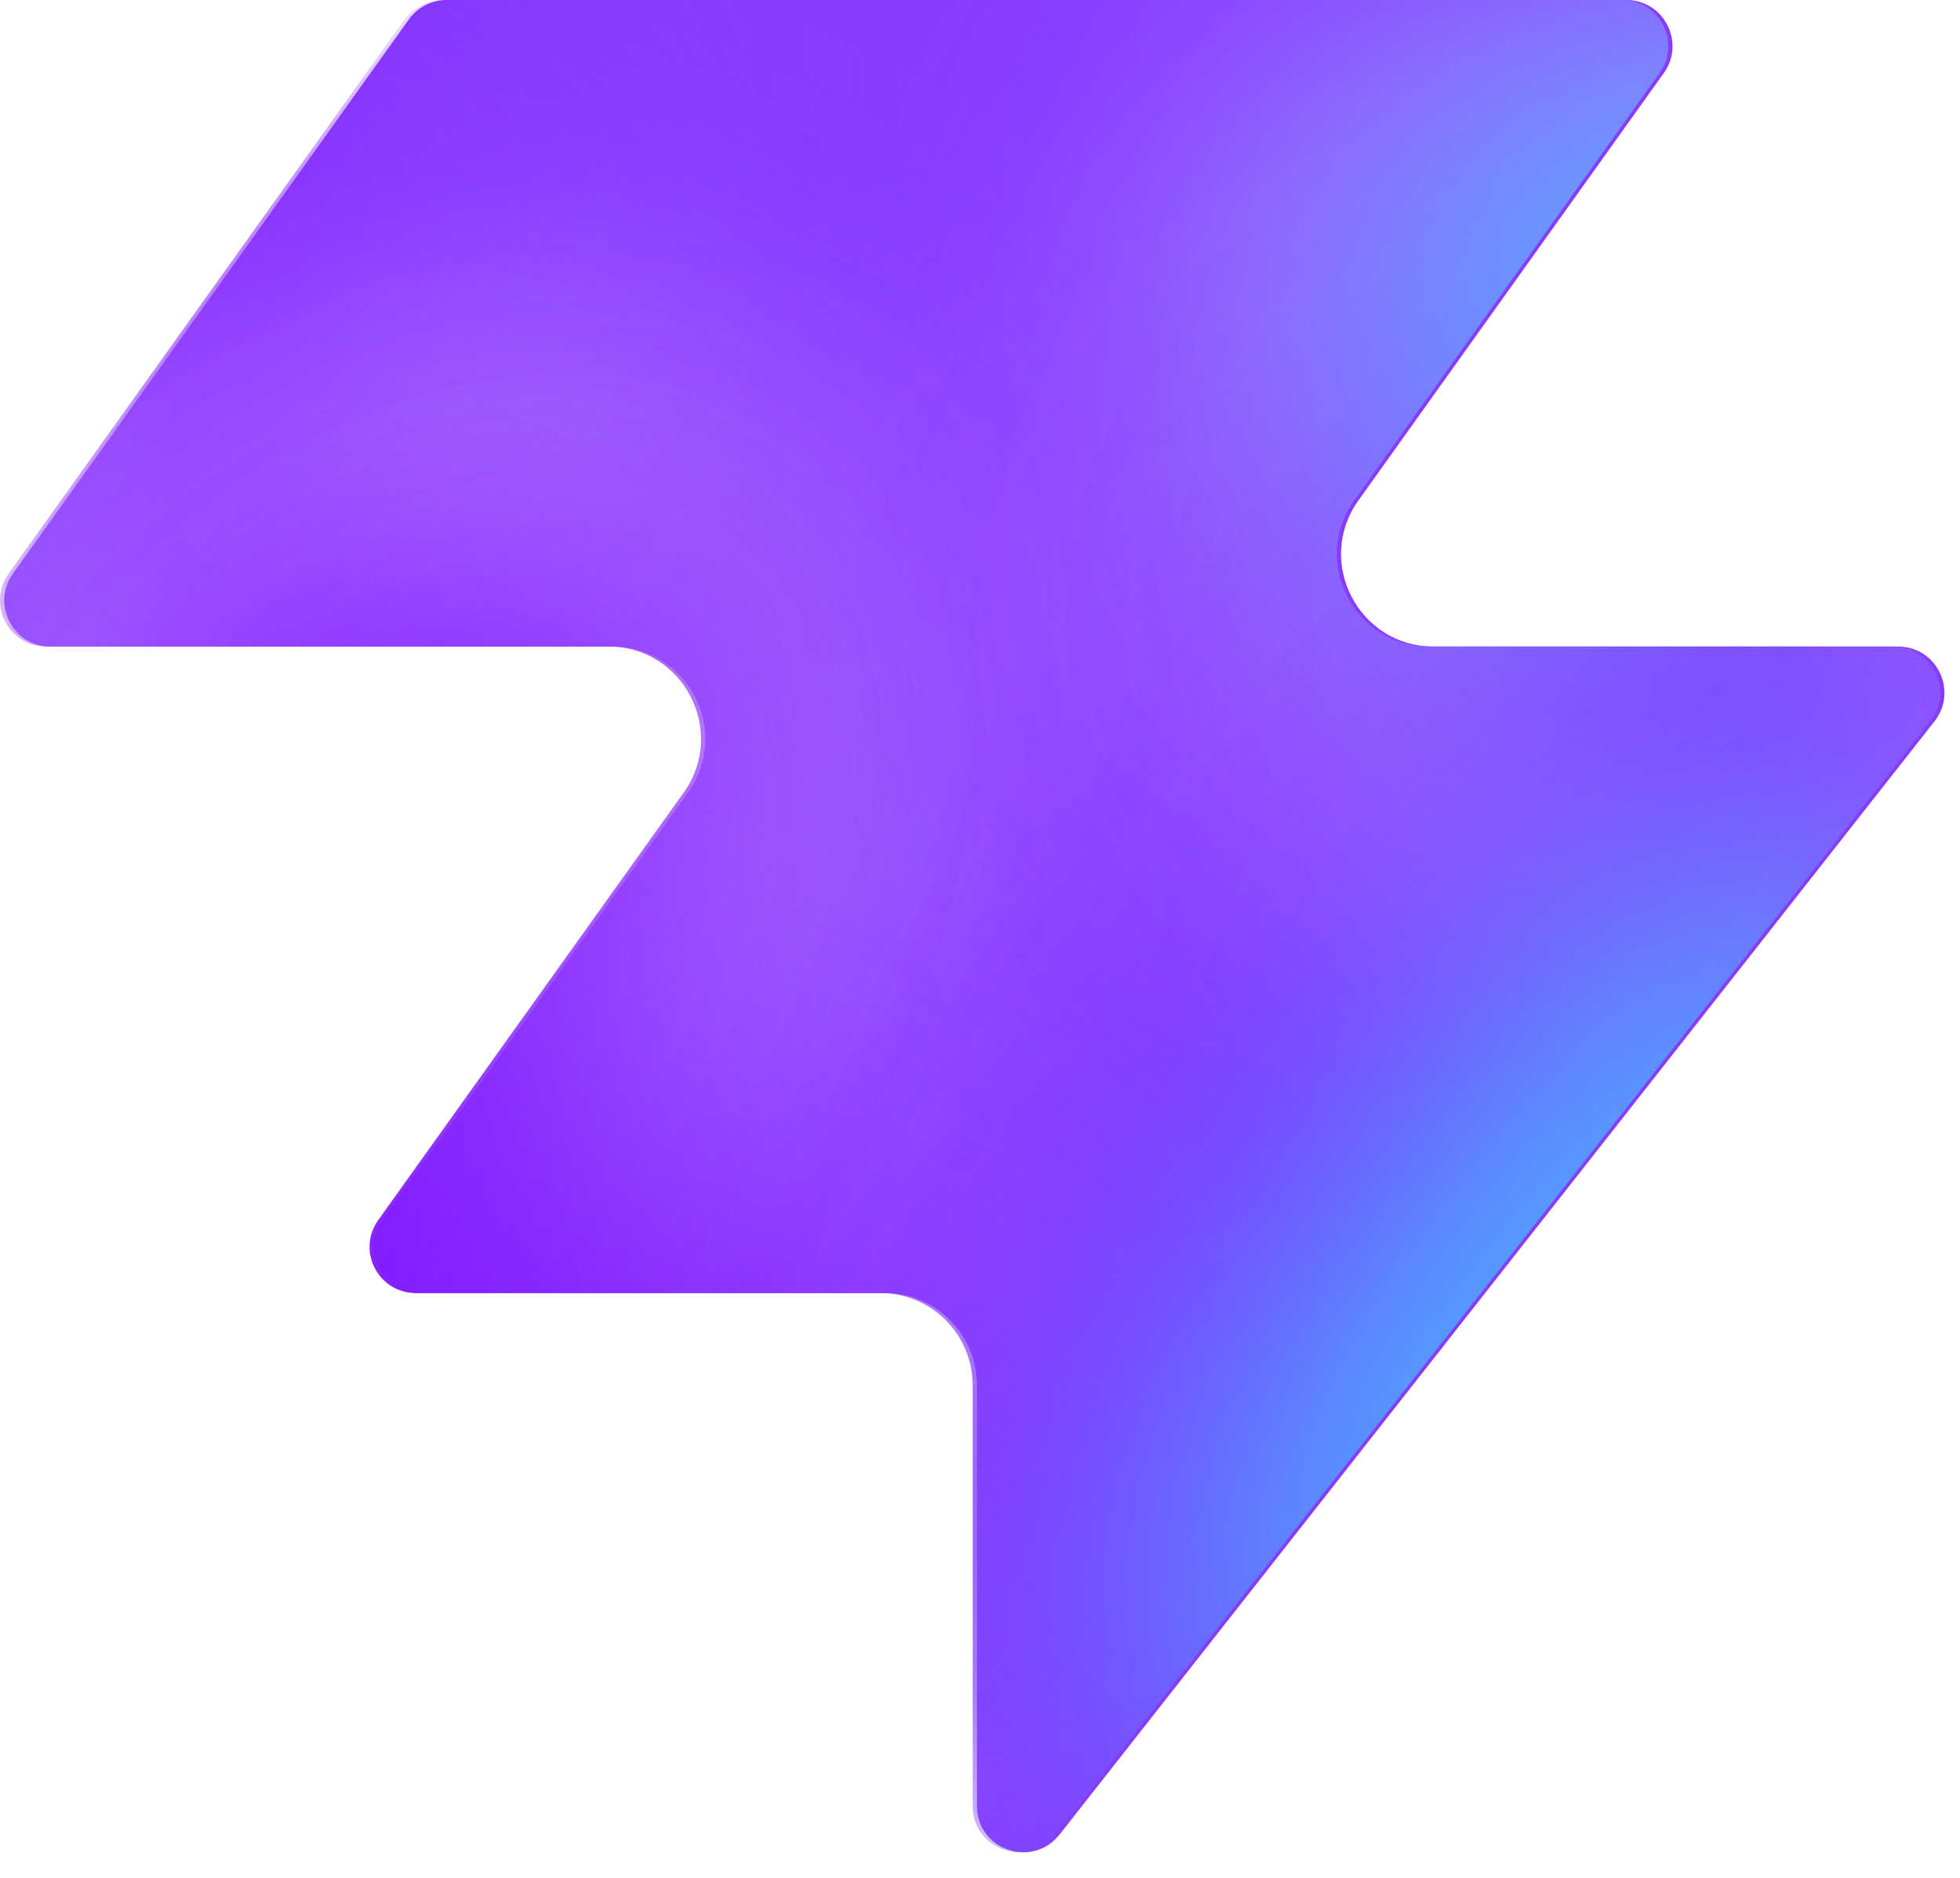
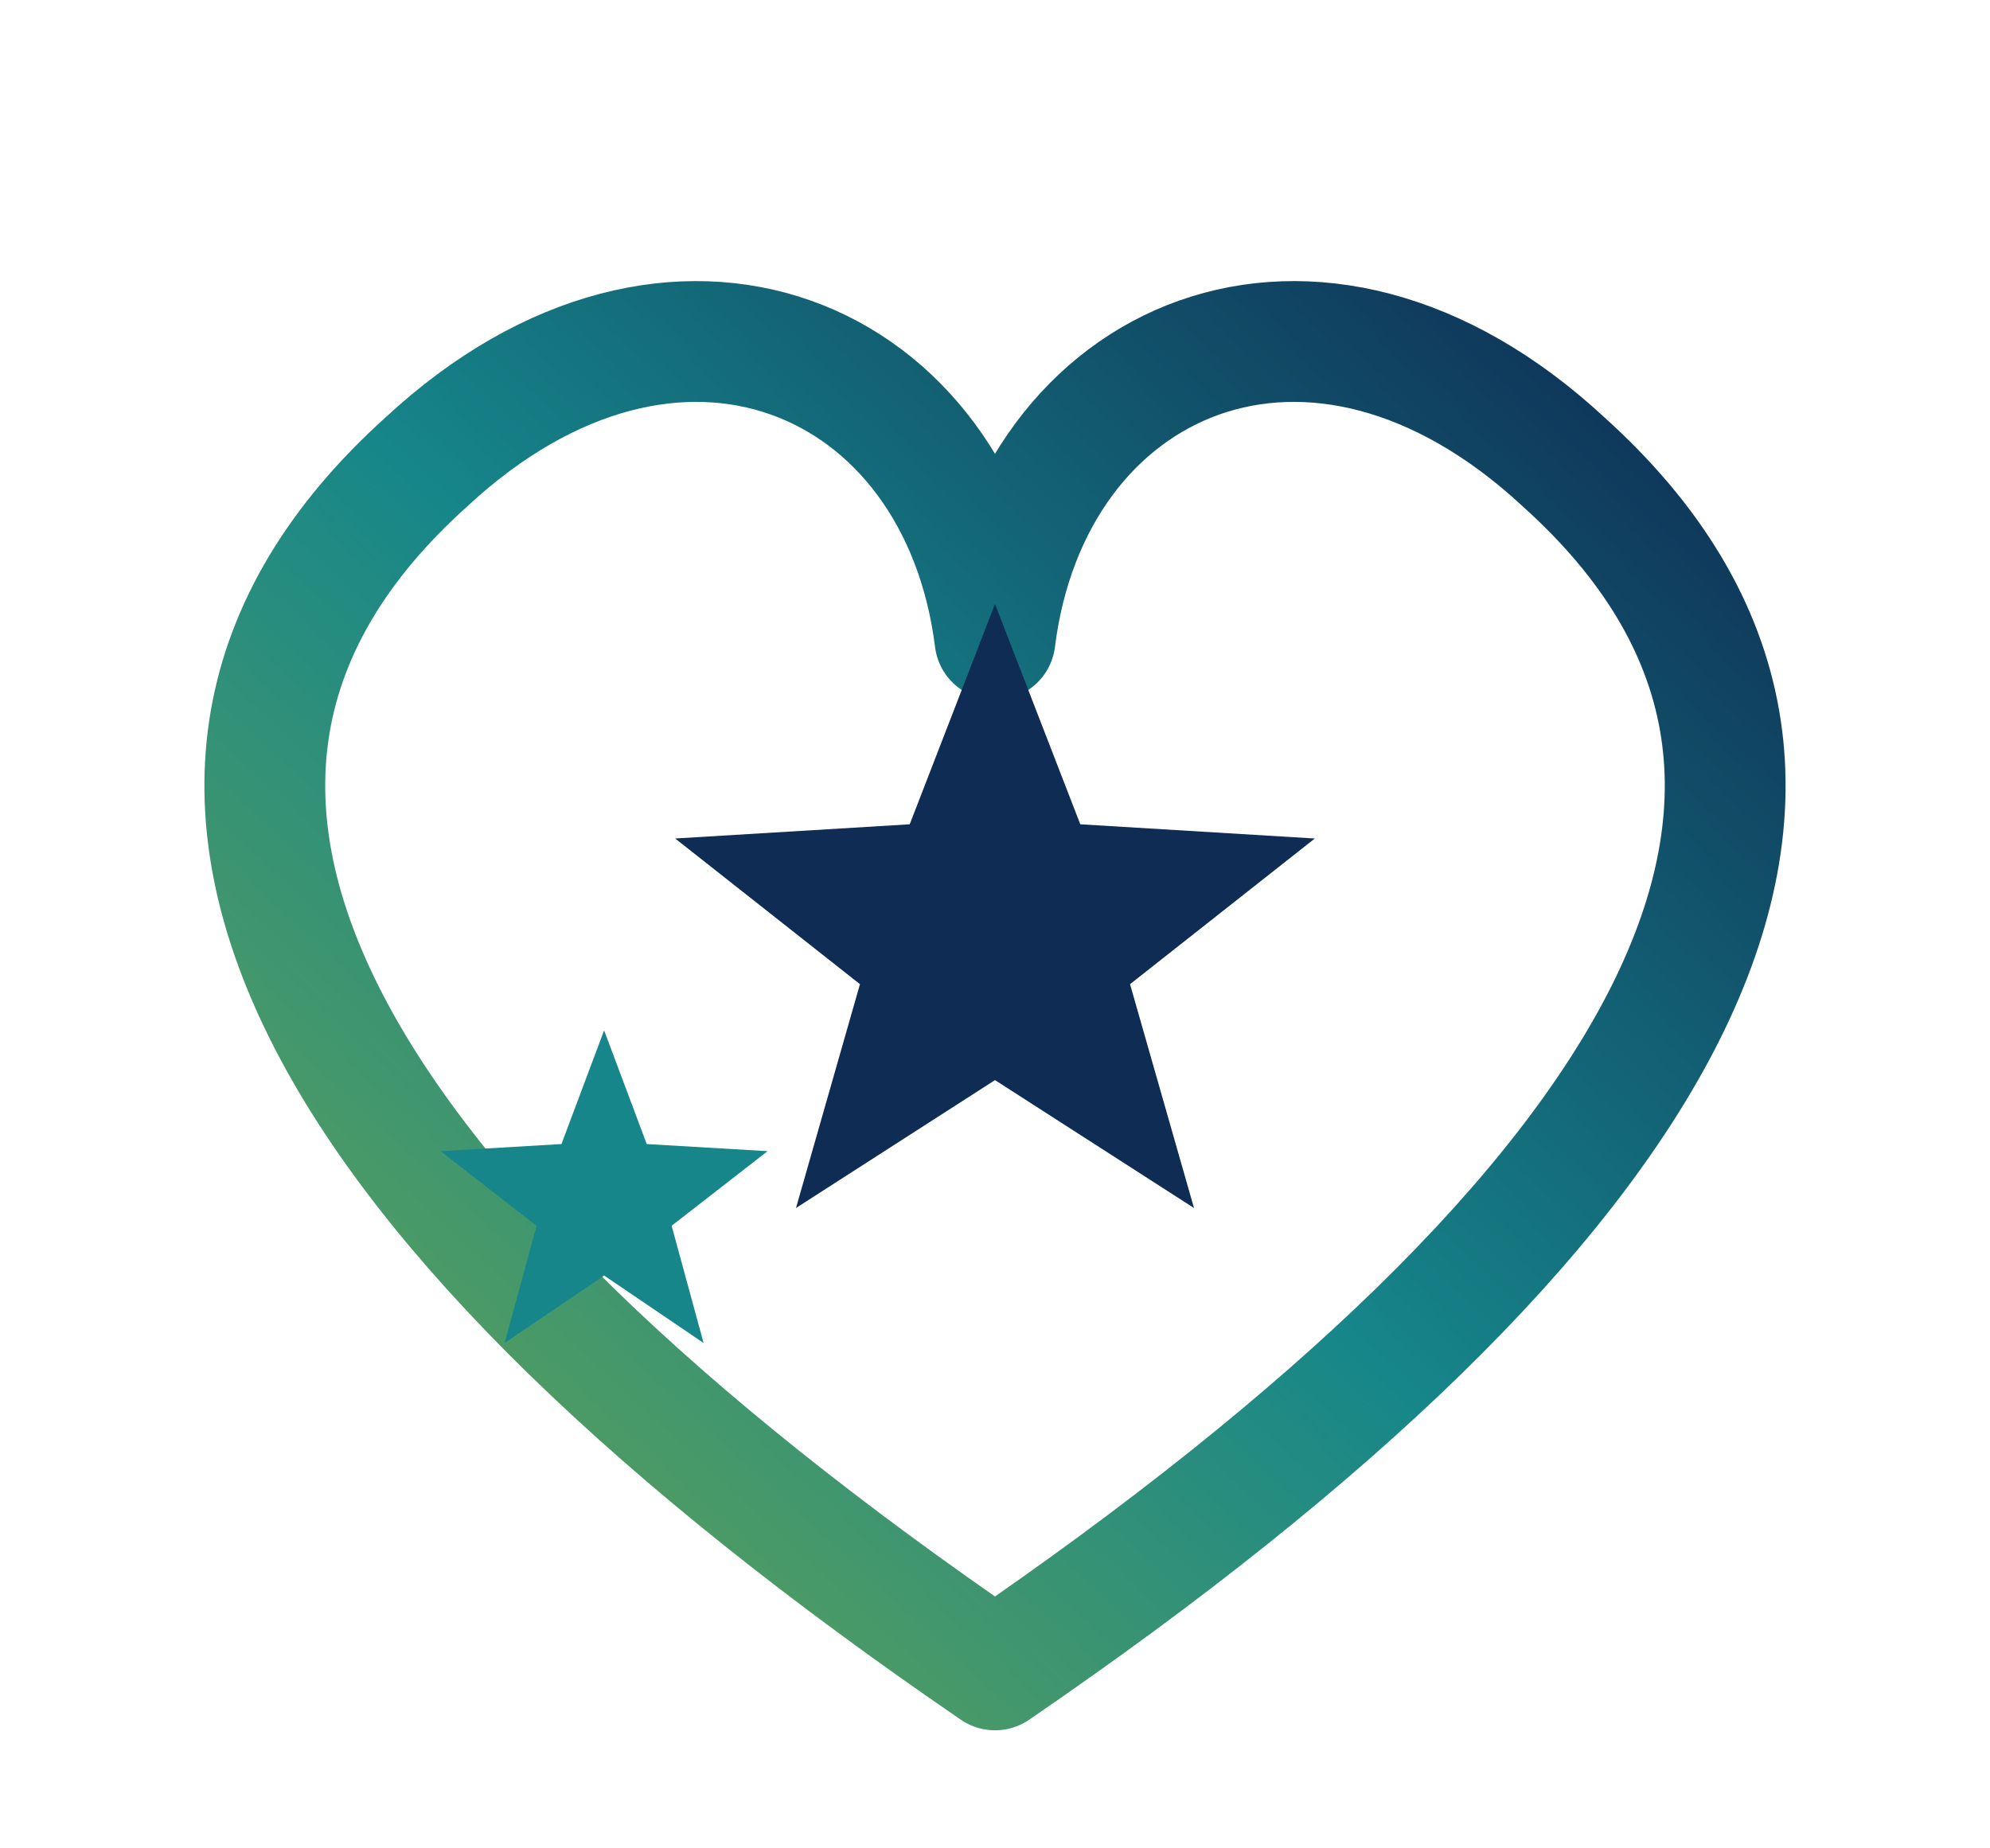
- <svg xmlns="http://www.w3.org/2000/svg" width="48" height="46" fill="none" viewBox="0 0 48 46">
-   <path fill="#863bff" d="M25.946 44.938c-.664.845-2.021.375-2.021-.698V33.937a2.26 2.26 0 0 0-2.262-2.262H10.287c-.92 0-1.456-1.04-.92-1.788l7.48-10.471c1.07-1.497 0-3.578-1.842-3.578H1.237c-.92 0-1.456-1.04-.92-1.788L10.013.474c.214-.297.556-.474.92-.474h28.894c.92 0 1.456 1.04.92 1.788l-7.48 10.471c-1.07 1.498 0 3.579 1.842 3.579h11.377c.943 0 1.473 1.088.89 1.83L25.947 44.94z" style="fill:#863bff;fill:color(display-p3 .525 .23 1);fill-opacity:1" />
-   <mask id="a" width="48" height="46" x="0" y="0" maskUnits="userSpaceOnUse" style="mask-type:alpha">
-     <path fill="#000" d="M25.842 44.938c-.664.844-2.021.375-2.021-.698V33.937a2.26 2.26 0 0 0-2.262-2.262H10.183c-.92 0-1.456-1.04-.92-1.788l7.48-10.471c1.07-1.498 0-3.579-1.842-3.579H1.133c-.92 0-1.456-1.04-.92-1.787L9.91.473c.214-.297.556-.474.92-.474h28.894c.92 0 1.456 1.04.92 1.788l-7.48 10.471c-1.07 1.498 0 3.578 1.842 3.578h11.377c.943 0 1.473 1.088.89 1.832L25.843 44.94z" style="fill:#000;fill-opacity:1" />
-   </mask>
-   <g mask="url(#a)">
-     <g filter="url(#b)">
-       <ellipse cx="5.508" cy="14.704" fill="#ede6ff" rx="5.508" ry="14.704" style="fill:#ede6ff;fill:color(display-p3 .927 .903 1);fill-opacity:1" transform="matrix(.00324 1 1 -.00324 -4.47 31.516)" />
-     </g>
-     <g filter="url(#c)">
-       <ellipse cx="10.399" cy="29.851" fill="#ede6ff" rx="10.399" ry="29.851" style="fill:#ede6ff;fill:color(display-p3 .927 .903 1);fill-opacity:1" transform="matrix(.00324 1 1 -.00324 -39.328 7.883)" />
-     </g>
-     <g filter="url(#d)">
-       <ellipse cx="5.508" cy="30.487" fill="#7e14ff" rx="5.508" ry="30.487" style="fill:#7e14ff;fill:color(display-p3 .492 .077 1);fill-opacity:1" transform="rotate(89.814 -25.913 -14.639)scale(1 -1)" />
-     </g>
-     <g filter="url(#e)">
-       <ellipse cx="5.508" cy="30.599" fill="#7e14ff" rx="5.508" ry="30.599" style="fill:#7e14ff;fill:color(display-p3 .492 .077 1);fill-opacity:1" transform="rotate(89.814 -32.644 -3.334)scale(1 -1)" />
-     </g>
-     <g filter="url(#f)">
-       <ellipse cx="5.508" cy="30.599" fill="#7e14ff" rx="5.508" ry="30.599" style="fill:#7e14ff;fill:color(display-p3 .492 .077 1);fill-opacity:1" transform="matrix(.00324 1 1 -.00324 -34.34 30.47)" />
-     </g>
-     <g filter="url(#g)">
-       <ellipse cx="14.072" cy="22.078" fill="#ede6ff" rx="14.072" ry="22.078" style="fill:#ede6ff;fill:color(display-p3 .927 .903 1);fill-opacity:1" transform="rotate(93.35 24.506 48.493)scale(-1 1)" />
-     </g>
-     <g filter="url(#h)">
-       <ellipse cx="3.47" cy="21.501" fill="#7e14ff" rx="3.47" ry="21.501" style="fill:#7e14ff;fill:color(display-p3 .492 .077 1);fill-opacity:1" transform="rotate(89.009 28.708 47.59)scale(-1 1)" />
-     </g>
-     <g filter="url(#i)">
-       <ellipse cx="3.47" cy="21.501" fill="#7e14ff" rx="3.47" ry="21.501" style="fill:#7e14ff;fill:color(display-p3 .492 .077 1);fill-opacity:1" transform="rotate(89.009 28.708 47.59)scale(-1 1)" />
-     </g>
-     <g filter="url(#j)">
-       <ellipse cx=".387" cy="8.972" fill="#7e14ff" rx="4.407" ry="29.108" style="fill:#7e14ff;fill:color(display-p3 .492 .077 1);fill-opacity:1" transform="rotate(39.51 .387 8.972)" />
-     </g>
-     <g filter="url(#k)">
-       <ellipse cx="47.523" cy="-6.092" fill="#7e14ff" rx="4.407" ry="29.108" style="fill:#7e14ff;fill:color(display-p3 .492 .077 1);fill-opacity:1" transform="rotate(37.892 47.523 -6.092)" />
-     </g>
-     <g filter="url(#l)">
-       <ellipse cx="41.412" cy="6.333" fill="#47bfff" rx="5.971" ry="9.665" style="fill:#47bfff;fill:color(display-p3 .28 .748 1);fill-opacity:1" transform="rotate(37.892 41.412 6.333)" />
-     </g>
-     <g filter="url(#m)">
-       <ellipse cx="-1.879" cy="38.332" fill="#7e14ff" rx="4.407" ry="29.108" style="fill:#7e14ff;fill:color(display-p3 .492 .077 1);fill-opacity:1" transform="rotate(37.892 -1.88 38.332)" />
-     </g>
-     <g filter="url(#n)">
-       <ellipse cx="-1.879" cy="38.332" fill="#7e14ff" rx="4.407" ry="29.108" style="fill:#7e14ff;fill:color(display-p3 .492 .077 1);fill-opacity:1" transform="rotate(37.892 -1.88 38.332)" />
-     </g>
-     <g filter="url(#o)">
-       <ellipse cx="35.651" cy="29.907" fill="#7e14ff" rx="4.407" ry="29.108" style="fill:#7e14ff;fill:color(display-p3 .492 .077 1);fill-opacity:1" transform="rotate(37.892 35.651 29.907)" />
-     </g>
-     <g filter="url(#p)">
-       <ellipse cx="38.418" cy="32.4" fill="#47bfff" rx="5.971" ry="15.297" style="fill:#47bfff;fill:color(display-p3 .28 .748 1);fill-opacity:1" transform="rotate(37.892 38.418 32.4)" />
-     </g>
-   </g>
+ <svg xmlns="http://www.w3.org/2000/svg" viewBox="0 0 56 52" width="56" height="52">
  <defs>
-     <filter id="b" width="60.045" height="41.654" x="-19.77" y="16.149" color-interpolation-filters="sRGB" filterUnits="userSpaceOnUse">
-       <feFlood flood-opacity="0" result="BackgroundImageFix" />
-       <feBlend in="SourceGraphic" in2="BackgroundImageFix" result="shape" />
-       <feGaussianBlur result="effect1_foregroundBlur_2002_17158" stdDeviation="7.659" />
-     </filter>
-     <filter id="c" width="90.34" height="51.437" x="-54.613" y="-7.533" color-interpolation-filters="sRGB" filterUnits="userSpaceOnUse">
-       <feFlood flood-opacity="0" result="BackgroundImageFix" />
-       <feBlend in="SourceGraphic" in2="BackgroundImageFix" result="shape" />
-       <feGaussianBlur result="effect1_foregroundBlur_2002_17158" stdDeviation="7.659" />
-     </filter>
-     <filter id="d" width="79.355" height="29.4" x="-49.64" y="2.03" color-interpolation-filters="sRGB" filterUnits="userSpaceOnUse">
-       <feFlood flood-opacity="0" result="BackgroundImageFix" />
-       <feBlend in="SourceGraphic" in2="BackgroundImageFix" result="shape" />
-       <feGaussianBlur result="effect1_foregroundBlur_2002_17158" stdDeviation="4.596" />
-     </filter>
-     <filter id="e" width="79.579" height="29.4" x="-45.045" y="20.029" color-interpolation-filters="sRGB" filterUnits="userSpaceOnUse">
-       <feFlood flood-opacity="0" result="BackgroundImageFix" />
-       <feBlend in="SourceGraphic" in2="BackgroundImageFix" result="shape" />
-       <feGaussianBlur result="effect1_foregroundBlur_2002_17158" stdDeviation="4.596" />
-     </filter>
-     <filter id="f" width="79.579" height="29.4" x="-43.513" y="21.178" color-interpolation-filters="sRGB" filterUnits="userSpaceOnUse">
-       <feFlood flood-opacity="0" result="BackgroundImageFix" />
-       <feBlend in="SourceGraphic" in2="BackgroundImageFix" result="shape" />
-       <feGaussianBlur result="effect1_foregroundBlur_2002_17158" stdDeviation="4.596" />
-     </filter>
-     <filter id="g" width="74.749" height="58.852" x="15.756" y="-17.901" color-interpolation-filters="sRGB" filterUnits="userSpaceOnUse">
-       <feFlood flood-opacity="0" result="BackgroundImageFix" />
-       <feBlend in="SourceGraphic" in2="BackgroundImageFix" result="shape" />
-       <feGaussianBlur result="effect1_foregroundBlur_2002_17158" stdDeviation="7.659" />
-     </filter>
-     <filter id="h" width="61.377" height="25.362" x="23.548" y="2.284" color-interpolation-filters="sRGB" filterUnits="userSpaceOnUse">
-       <feFlood flood-opacity="0" result="BackgroundImageFix" />
-       <feBlend in="SourceGraphic" in2="BackgroundImageFix" result="shape" />
-       <feGaussianBlur result="effect1_foregroundBlur_2002_17158" stdDeviation="4.596" />
-     </filter>
-     <filter id="i" width="61.377" height="25.362" x="23.548" y="2.284" color-interpolation-filters="sRGB" filterUnits="userSpaceOnUse">
-       <feFlood flood-opacity="0" result="BackgroundImageFix" />
-       <feBlend in="SourceGraphic" in2="BackgroundImageFix" result="shape" />
-       <feGaussianBlur result="effect1_foregroundBlur_2002_17158" stdDeviation="4.596" />
-     </filter>
-     <filter id="j" width="56.045" height="63.649" x="-27.636" y="-22.853" color-interpolation-filters="sRGB" filterUnits="userSpaceOnUse">
-       <feFlood flood-opacity="0" result="BackgroundImageFix" />
-       <feBlend in="SourceGraphic" in2="BackgroundImageFix" result="shape" />
-       <feGaussianBlur result="effect1_foregroundBlur_2002_17158" stdDeviation="4.596" />
-     </filter>
-     <filter id="k" width="54.814" height="64.646" x="20.116" y="-38.415" color-interpolation-filters="sRGB" filterUnits="userSpaceOnUse">
-       <feFlood flood-opacity="0" result="BackgroundImageFix" />
-       <feBlend in="SourceGraphic" in2="BackgroundImageFix" result="shape" />
-       <feGaussianBlur result="effect1_foregroundBlur_2002_17158" stdDeviation="4.596" />
-     </filter>
-     <filter id="l" width="33.541" height="35.313" x="24.641" y="-11.323" color-interpolation-filters="sRGB" filterUnits="userSpaceOnUse">
-       <feFlood flood-opacity="0" result="BackgroundImageFix" />
-       <feBlend in="SourceGraphic" in2="BackgroundImageFix" result="shape" />
-       <feGaussianBlur result="effect1_foregroundBlur_2002_17158" stdDeviation="4.596" />
-     </filter>
-     <filter id="m" width="54.814" height="64.646" x="-29.286" y="6.009" color-interpolation-filters="sRGB" filterUnits="userSpaceOnUse">
-       <feFlood flood-opacity="0" result="BackgroundImageFix" />
-       <feBlend in="SourceGraphic" in2="BackgroundImageFix" result="shape" />
-       <feGaussianBlur result="effect1_foregroundBlur_2002_17158" stdDeviation="4.596" />
-     </filter>
-     <filter id="n" width="54.814" height="64.646" x="-29.286" y="6.009" color-interpolation-filters="sRGB" filterUnits="userSpaceOnUse">
-       <feFlood flood-opacity="0" result="BackgroundImageFix" />
-       <feBlend in="SourceGraphic" in2="BackgroundImageFix" result="shape" />
-       <feGaussianBlur result="effect1_foregroundBlur_2002_17158" stdDeviation="4.596" />
-     </filter>
-     <filter id="o" width="54.814" height="64.646" x="8.244" y="-2.416" color-interpolation-filters="sRGB" filterUnits="userSpaceOnUse">
-       <feFlood flood-opacity="0" result="BackgroundImageFix" />
-       <feBlend in="SourceGraphic" in2="BackgroundImageFix" result="shape" />
-       <feGaussianBlur result="effect1_foregroundBlur_2002_17158" stdDeviation="4.596" />
-     </filter>
-     <filter id="p" width="39.409" height="43.623" x="18.713" y="10.588" color-interpolation-filters="sRGB" filterUnits="userSpaceOnUse">
-       <feFlood flood-opacity="0" result="BackgroundImageFix" />
-       <feBlend in="SourceGraphic" in2="BackgroundImageFix" result="shape" />
-       <feGaussianBlur result="effect1_foregroundBlur_2002_17158" stdDeviation="4.596" />
-     </filter>
+     <linearGradient id="h" x1="0" y1="1" x2="1" y2="0">
+       <stop offset="0" stop-color="#6FA84E" />
+       <stop offset="0.5" stop-color="#16868A" />
+       <stop offset="1" stop-color="#0E2C54" />
+     </linearGradient>
  </defs>
+   <path d="M28 47 C 9 34, 2 22, 12 13 C 19 6.5, 27 10, 28 18 C 29 10, 37 6.5, 44 13 C 54 22, 47 34, 28 47 Z" fill="none" stroke="url(#h)" stroke-width="3.4" stroke-linecap="round" stroke-linejoin="round" />
+   <polygon points="28,17 30.4,23.2 37,23.6 31.8,27.7 33.6,34 28,30.4 22.4,34 24.2,27.7 19,23.6 25.6,23.2" fill="#0E2C54" />
+   <polygon points="17,29 18.2,32.2 21.6,32.4 18.9,34.5 19.8,37.8 17,35.9 14.2,37.8 15.1,34.5 12.4,32.4 15.8,32.2" fill="#16868A" />
</svg>
